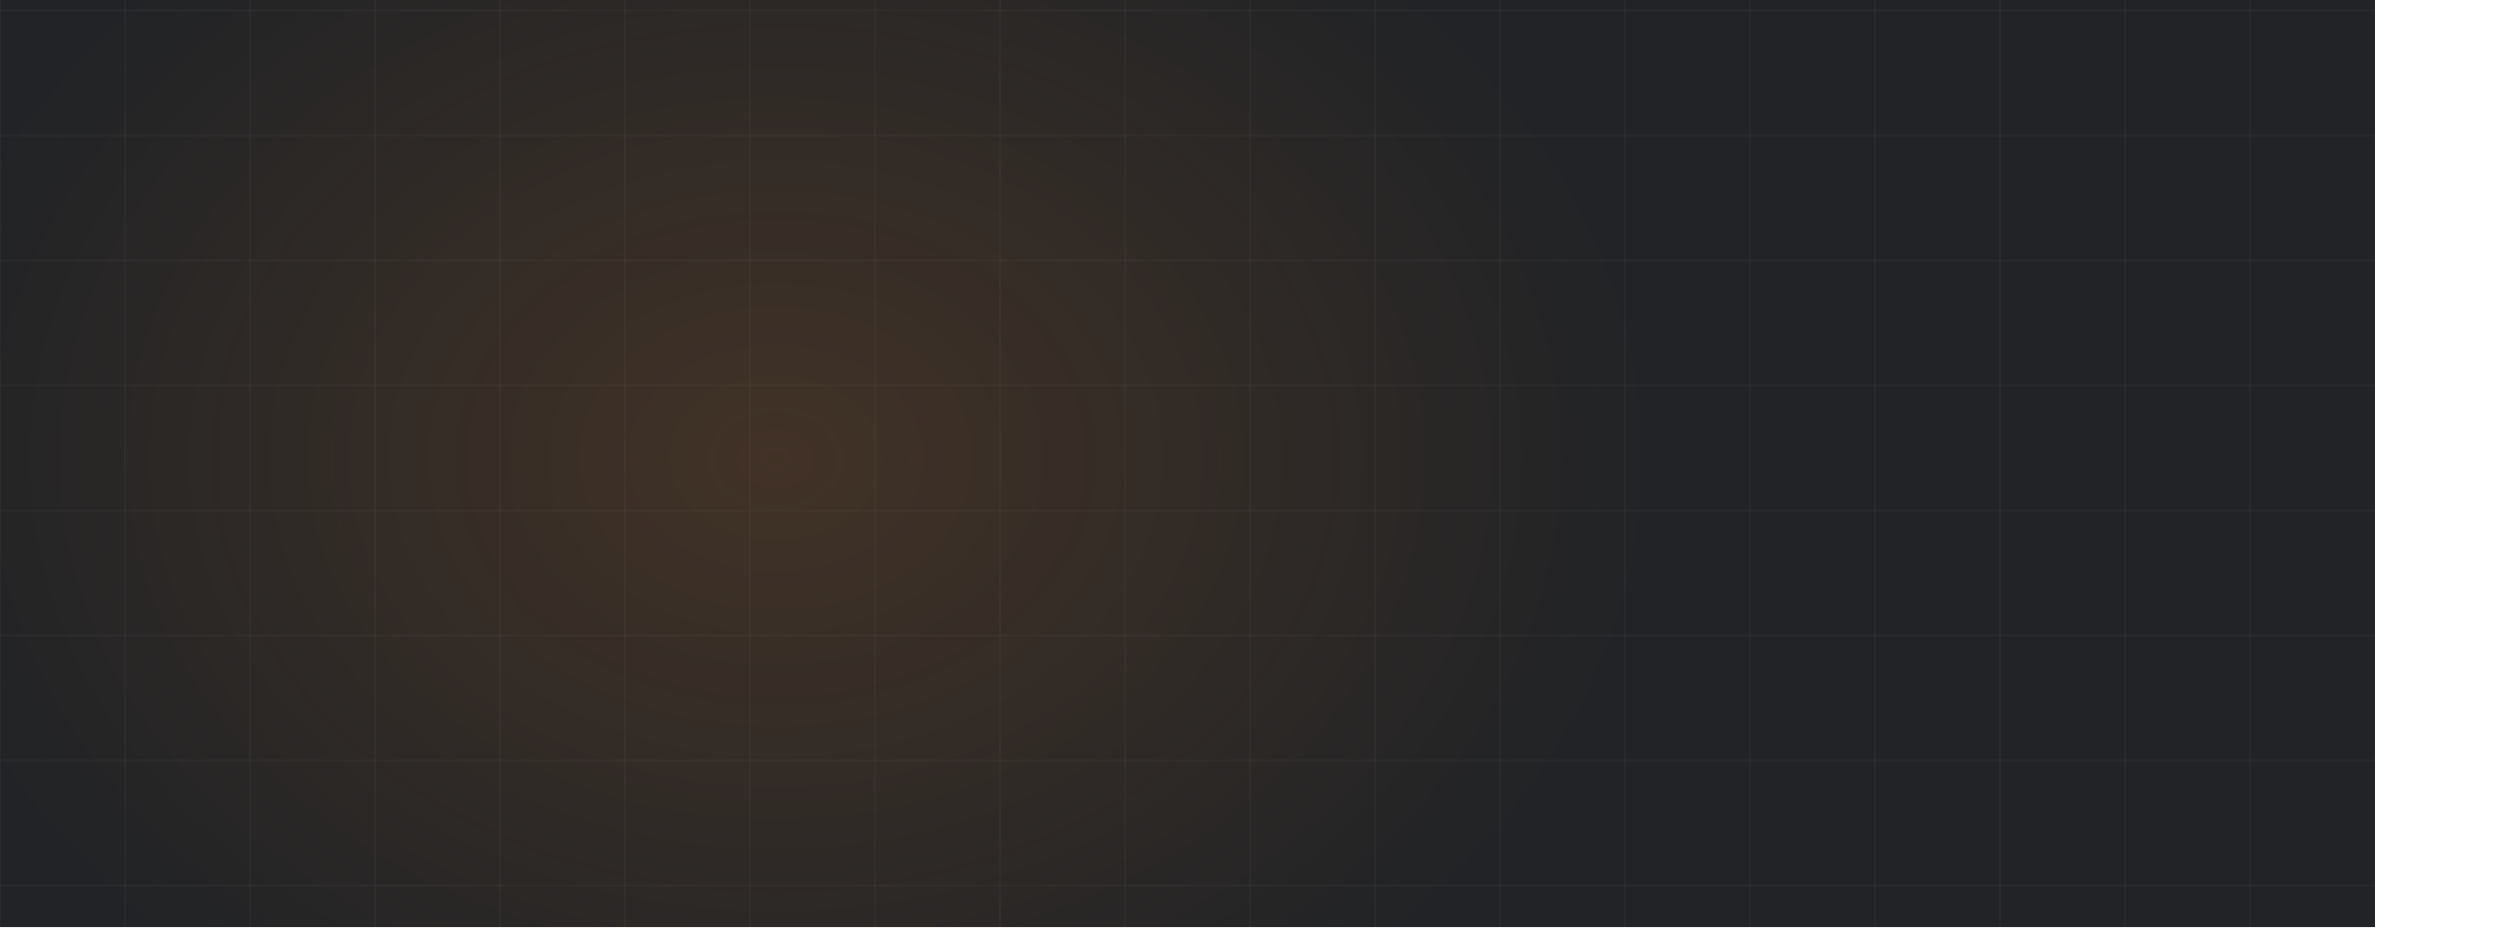
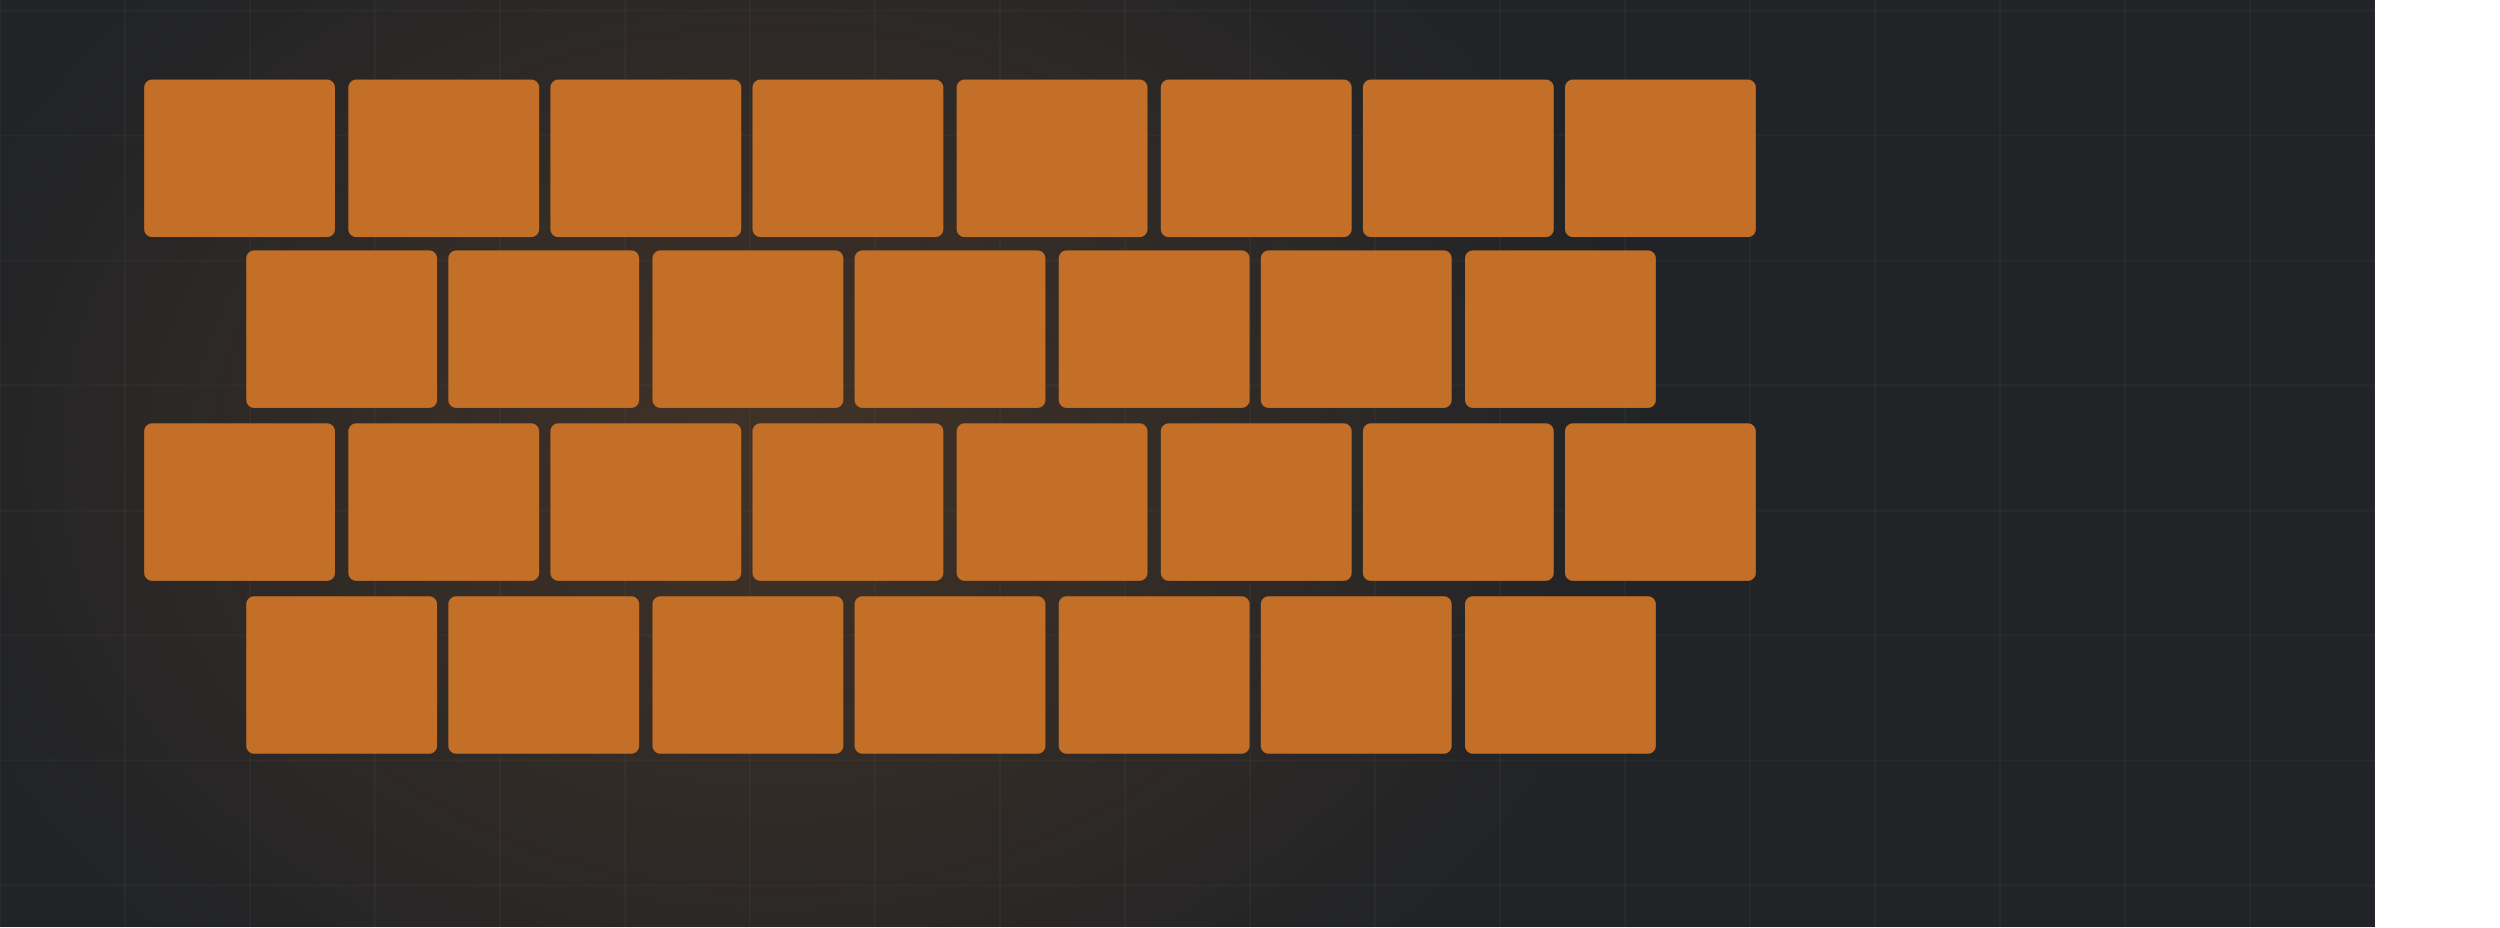
<svg xmlns="http://www.w3.org/2000/svg" viewBox="60 235 1200 445" width="1200" height="445" preserveAspectRatio="xMidYMid slice" role="img" aria-label="Concrete stamped">
  <defs>
    <radialGradient id="glow">
      <stop offset="0%" stop-color="#c46f28" stop-opacity=".20" />
      <stop offset="100%" stop-color="#c46f28" stop-opacity="0" />
    </radialGradient>
  </defs>
-   <style>.dw{stroke-dasharray:100;stroke-dashoffset:100;animation:dw 8.5s ease-in-out infinite}@keyframes dw{0%{stroke-dashoffset:100}24%{stroke-dashoffset:0}84%{stroke-dashoffset:0;opacity:1}95%{stroke-dashoffset:0;opacity:0}100%{stroke-dashoffset:100;opacity:0}}.dw2{stroke-dasharray:100;stroke-dashoffset:100;animation:dw 8.5s ease-in-out infinite}@keyframes dw{0%{stroke-dashoffset:100}24%{stroke-dashoffset:0}84%{stroke-dashoffset:0;opacity:1}95%{stroke-dashoffset:0;opacity:0}100%{stroke-dashoffset:100;opacity:0}}.rise{transform-origin:center bottom;animation:rs 8.5s ease-in-out infinite}@keyframes rs{0%,16%{transform:scaleY(0)}48%{transform:scaleY(1)}86%{transform:scaleY(1);opacity:.34}96%,100%{opacity:0}}.sweep{opacity:0;animation:sw 8.5s ease-in-out infinite}@keyframes sw{0%,46%{transform:translateX(0);opacity:0}52%{opacity:1}76%{transform:translateX(780px);opacity:1}84%,100%{opacity:0}}.st{opacity:0;animation:stg 8.5s ease-in-out infinite}@keyframes stg{0%,6%{opacity:0;transform:translateY(-8px)}24%{opacity:1;transform:translateY(0)}84%{opacity:1}95%,100%{opacity:0}}@media (prefers-reduced-motion: reduce){*{animation:none!important}.dw{stroke-dashoffset:0!important}[class]{opacity:1!important}}</style>
+   <style>.dw{stroke-dasharray:100;stroke-dashoffset:100;animation:dw 8.5s ease-in-out infinite}@keyframes dw{0%{stroke-dashoffset:100}24%{stroke-dashoffset:0}84%{stroke-dashoffset:0;opacity:1}95%{stroke-dashoffset:0;opacity:0}100%{stroke-dashoffset:100;opacity:0}}.dw2{stroke-dasharray:100;stroke-dashoffset:100;animation:dw 8.5s ease-in-out infinite}@keyframes dw{0%{stroke-dashoffset:100}24%{stroke-dashoffset:0}84%{stroke-dashoffset:0;opacity:1}95%{stroke-dashoffset:0;opacity:0}100%{stroke-dashoffset:100;opacity:0}}.rise{transform-origin:center bottom;animation:rs 8.5s ease-in-out infinite}@keyframes rs{0%,16%{transform:scaleY(0)}48%{transform:scaleY(1)}86%{transform:scaleY(1);opacity:.34}96%,100%{opacity:0}}.sweep{opacity:0;animation:sw 8.5s ease-in-out infinite}@keyframes sw{0%,46%{transform:translateX(0);opacity:0}52%{opacity:1}76%{transform:translateX(780px);opacity:1}84%,100%{opacity:0}}.st{opacity:0;animation:stg 8.5s ease-in-out infinite}@keyframes stg{0%,6%{opacity:0;transform:translateY(-8px)}24%{opacity:1;transform:translateY(0)}84%{opacity:1}95%,100%{opacity:0}}@media (prefers-reduced-motion: reduce){*{animation:none!important}.dw{stroke-dashoffset:0!important}[class]{opacity:1!important}}/*rest-state*/.st{opacity:1}</style>
  <rect width="1200" height="900" fill="#212326" />
  <line x1="0" y1="0" x2="0" y2="900" stroke="#f4f3f0" stroke-width="1" opacity=".028" />
  <line x1="60" y1="0" x2="60" y2="900" stroke="#f4f3f0" stroke-width="1" opacity=".028" />
  <line x1="120" y1="0" x2="120" y2="900" stroke="#f4f3f0" stroke-width="1" opacity=".028" />
  <line x1="180" y1="0" x2="180" y2="900" stroke="#f4f3f0" stroke-width="1" opacity=".028" />
  <line x1="240" y1="0" x2="240" y2="900" stroke="#f4f3f0" stroke-width="1" opacity=".028" />
  <line x1="300" y1="0" x2="300" y2="900" stroke="#f4f3f0" stroke-width="1" opacity=".028" />
  <line x1="360" y1="0" x2="360" y2="900" stroke="#f4f3f0" stroke-width="1" opacity=".028" />
  <line x1="420" y1="0" x2="420" y2="900" stroke="#f4f3f0" stroke-width="1" opacity=".028" />
  <line x1="480" y1="0" x2="480" y2="900" stroke="#f4f3f0" stroke-width="1" opacity=".028" />
  <line x1="540" y1="0" x2="540" y2="900" stroke="#f4f3f0" stroke-width="1" opacity=".028" />
  <line x1="600" y1="0" x2="600" y2="900" stroke="#f4f3f0" stroke-width="1" opacity=".028" />
  <line x1="660" y1="0" x2="660" y2="900" stroke="#f4f3f0" stroke-width="1" opacity=".028" />
  <line x1="720" y1="0" x2="720" y2="900" stroke="#f4f3f0" stroke-width="1" opacity=".028" />
  <line x1="780" y1="0" x2="780" y2="900" stroke="#f4f3f0" stroke-width="1" opacity=".028" />
  <line x1="840" y1="0" x2="840" y2="900" stroke="#f4f3f0" stroke-width="1" opacity=".028" />
  <line x1="900" y1="0" x2="900" y2="900" stroke="#f4f3f0" stroke-width="1" opacity=".028" />
  <line x1="960" y1="0" x2="960" y2="900" stroke="#f4f3f0" stroke-width="1" opacity=".028" />
  <line x1="1020" y1="0" x2="1020" y2="900" stroke="#f4f3f0" stroke-width="1" opacity=".028" />
  <line x1="1080" y1="0" x2="1080" y2="900" stroke="#f4f3f0" stroke-width="1" opacity=".028" />
  <line x1="1140" y1="0" x2="1140" y2="900" stroke="#f4f3f0" stroke-width="1" opacity=".028" />
  <line x1="1200" y1="0" x2="1200" y2="900" stroke="#f4f3f0" stroke-width="1" opacity=".028" />
  <line x1="0" y1="0" x2="1200" y2="0" stroke="#f4f3f0" stroke-width="1" opacity=".028" />
  <line x1="0" y1="60" x2="1200" y2="60" stroke="#f4f3f0" stroke-width="1" opacity=".028" />
  <line x1="0" y1="120" x2="1200" y2="120" stroke="#f4f3f0" stroke-width="1" opacity=".028" />
  <line x1="0" y1="180" x2="1200" y2="180" stroke="#f4f3f0" stroke-width="1" opacity=".028" />
  <line x1="0" y1="240" x2="1200" y2="240" stroke="#f4f3f0" stroke-width="1" opacity=".028" />
  <line x1="0" y1="300" x2="1200" y2="300" stroke="#f4f3f0" stroke-width="1" opacity=".028" />
  <line x1="0" y1="360" x2="1200" y2="360" stroke="#f4f3f0" stroke-width="1" opacity=".028" />
  <line x1="0" y1="420" x2="1200" y2="420" stroke="#f4f3f0" stroke-width="1" opacity=".028" />
  <line x1="0" y1="480" x2="1200" y2="480" stroke="#f4f3f0" stroke-width="1" opacity=".028" />
  <line x1="0" y1="540" x2="1200" y2="540" stroke="#f4f3f0" stroke-width="1" opacity=".028" />
  <line x1="0" y1="600" x2="1200" y2="600" stroke="#f4f3f0" stroke-width="1" opacity=".028" />
  <line x1="0" y1="660" x2="1200" y2="660" stroke="#f4f3f0" stroke-width="1" opacity=".028" />
  <line x1="0" y1="720" x2="1200" y2="720" stroke="#f4f3f0" stroke-width="1" opacity=".028" />
  <line x1="0" y1="780" x2="1200" y2="780" stroke="#f4f3f0" stroke-width="1" opacity=".028" />
  <line x1="0" y1="840" x2="1200" y2="840" stroke="#f4f3f0" stroke-width="1" opacity=".028" />
  <line x1="0" y1="900" x2="1200" y2="900" stroke="#f4f3f0" stroke-width="1" opacity=".028" />
  <ellipse cx="432" cy="455" rx="430" ry="330" fill="url(#glow)" />
  <rect class="st" x="130" y="274" width="90" height="74" rx="3" fill="#c46f28" opacity="0.18" style="animation-delay:0.00s" />
  <rect class="st" x="130" y="274" width="90" height="74" rx="3" fill="none" stroke="#c46f28" stroke-width="1.6" opacity=".5" style="animation-delay:0.00s" />
  <rect class="st" x="228" y="274" width="90" height="74" rx="3" fill="#c46f28" opacity="0.26" style="animation-delay:0.05s" />
  <rect class="st" x="228" y="274" width="90" height="74" rx="3" fill="none" stroke="#c46f28" stroke-width="1.6" opacity=".5" style="animation-delay:0.05s" />
  <rect class="st" x="325" y="274" width="90" height="74" rx="3" fill="#c46f28" opacity="0.34" style="animation-delay:0.10s" />
  <rect class="st" x="325" y="274" width="90" height="74" rx="3" fill="none" stroke="#c46f28" stroke-width="1.6" opacity=".5" style="animation-delay:0.10s" />
  <rect class="st" x="422" y="274" width="90" height="74" rx="3" fill="#c46f28" opacity="0.18" style="animation-delay:0.15s" />
  <rect class="st" x="422" y="274" width="90" height="74" rx="3" fill="none" stroke="#c46f28" stroke-width="1.6" opacity=".5" style="animation-delay:0.15s" />
  <rect class="st" x="520" y="274" width="90" height="74" rx="3" fill="#c46f28" opacity="0.26" style="animation-delay:0.20s" />
  <rect class="st" x="520" y="274" width="90" height="74" rx="3" fill="none" stroke="#c46f28" stroke-width="1.6" opacity=".5" style="animation-delay:0.20s" />
  <rect class="st" x="618" y="274" width="90" height="74" rx="3" fill="#c46f28" opacity="0.34" style="animation-delay:0.25s" />
  <rect class="st" x="618" y="274" width="90" height="74" rx="3" fill="none" stroke="#c46f28" stroke-width="1.6" opacity=".5" style="animation-delay:0.25s" />
  <rect class="st" x="715" y="274" width="90" height="74" rx="3" fill="#c46f28" opacity="0.18" style="animation-delay:0.30s" />
  <rect class="st" x="715" y="274" width="90" height="74" rx="3" fill="none" stroke="#c46f28" stroke-width="1.6" opacity=".5" style="animation-delay:0.30s" />
  <rect class="st" x="812" y="274" width="90" height="74" rx="3" fill="#c46f28" opacity="0.26" style="animation-delay:0.35s" />
  <rect class="st" x="812" y="274" width="90" height="74" rx="3" fill="none" stroke="#c46f28" stroke-width="1.6" opacity=".5" style="animation-delay:0.35s" />
  <rect class="st" x="179" y="356" width="90" height="74" rx="3" fill="#c46f28" opacity="0.26" style="animation-delay:0.40s" />
  <rect class="st" x="179" y="356" width="90" height="74" rx="3" fill="none" stroke="#c46f28" stroke-width="1.6" opacity=".5" style="animation-delay:0.40s" />
  <rect class="st" x="276" y="356" width="90" height="74" rx="3" fill="#c46f28" opacity="0.34" style="animation-delay:0.45s" />
  <rect class="st" x="276" y="356" width="90" height="74" rx="3" fill="none" stroke="#c46f28" stroke-width="1.6" opacity=".5" style="animation-delay:0.45s" />
  <rect class="st" x="374" y="356" width="90" height="74" rx="3" fill="#c46f28" opacity="0.18" style="animation-delay:0.50s" />
  <rect class="st" x="374" y="356" width="90" height="74" rx="3" fill="none" stroke="#c46f28" stroke-width="1.6" opacity=".5" style="animation-delay:0.50s" />
  <rect class="st" x="471" y="356" width="90" height="74" rx="3" fill="#c46f28" opacity="0.26" style="animation-delay:0.55s" />
  <rect class="st" x="471" y="356" width="90" height="74" rx="3" fill="none" stroke="#c46f28" stroke-width="1.6" opacity=".5" style="animation-delay:0.55s" />
  <rect class="st" x="569" y="356" width="90" height="74" rx="3" fill="#c46f28" opacity="0.34" style="animation-delay:0.60s" />
  <rect class="st" x="569" y="356" width="90" height="74" rx="3" fill="none" stroke="#c46f28" stroke-width="1.6" opacity=".5" style="animation-delay:0.60s" />
  <rect class="st" x="666" y="356" width="90" height="74" rx="3" fill="#c46f28" opacity="0.18" style="animation-delay:0.65s" />
  <rect class="st" x="666" y="356" width="90" height="74" rx="3" fill="none" stroke="#c46f28" stroke-width="1.6" opacity=".5" style="animation-delay:0.65s" />
  <rect class="st" x="764" y="356" width="90" height="74" rx="3" fill="#c46f28" opacity="0.26" style="animation-delay:0.70s" />
  <rect class="st" x="764" y="356" width="90" height="74" rx="3" fill="none" stroke="#c46f28" stroke-width="1.6" opacity=".5" style="animation-delay:0.70s" />
  <rect class="st" x="130" y="439" width="90" height="74" rx="3" fill="#c46f28" opacity="0.34" style="animation-delay:0.80s" />
  <rect class="st" x="130" y="439" width="90" height="74" rx="3" fill="none" stroke="#c46f28" stroke-width="1.6" opacity=".5" style="animation-delay:0.80s" />
  <rect class="st" x="228" y="439" width="90" height="74" rx="3" fill="#c46f28" opacity="0.18" style="animation-delay:0.85s" />
  <rect class="st" x="228" y="439" width="90" height="74" rx="3" fill="none" stroke="#c46f28" stroke-width="1.6" opacity=".5" style="animation-delay:0.85s" />
  <rect class="st" x="325" y="439" width="90" height="74" rx="3" fill="#c46f28" opacity="0.26" style="animation-delay:0.90s" />
  <rect class="st" x="325" y="439" width="90" height="74" rx="3" fill="none" stroke="#c46f28" stroke-width="1.6" opacity=".5" style="animation-delay:0.90s" />
  <rect class="st" x="422" y="439" width="90" height="74" rx="3" fill="#c46f28" opacity="0.34" style="animation-delay:0.95s" />
  <rect class="st" x="422" y="439" width="90" height="74" rx="3" fill="none" stroke="#c46f28" stroke-width="1.6" opacity=".5" style="animation-delay:0.95s" />
  <rect class="st" x="520" y="439" width="90" height="74" rx="3" fill="#c46f28" opacity="0.18" style="animation-delay:1.00s" />
  <rect class="st" x="520" y="439" width="90" height="74" rx="3" fill="none" stroke="#c46f28" stroke-width="1.6" opacity=".5" style="animation-delay:1.00s" />
  <rect class="st" x="618" y="439" width="90" height="74" rx="3" fill="#c46f28" opacity="0.26" style="animation-delay:1.05s" />
  <rect class="st" x="618" y="439" width="90" height="74" rx="3" fill="none" stroke="#c46f28" stroke-width="1.6" opacity=".5" style="animation-delay:1.05s" />
  <rect class="st" x="715" y="439" width="90" height="74" rx="3" fill="#c46f28" opacity="0.34" style="animation-delay:1.10s" />
  <rect class="st" x="715" y="439" width="90" height="74" rx="3" fill="none" stroke="#c46f28" stroke-width="1.6" opacity=".5" style="animation-delay:1.10s" />
  <rect class="st" x="812" y="439" width="90" height="74" rx="3" fill="#c46f28" opacity="0.18" style="animation-delay:1.15s" />
  <rect class="st" x="812" y="439" width="90" height="74" rx="3" fill="none" stroke="#c46f28" stroke-width="1.6" opacity=".5" style="animation-delay:1.15s" />
  <rect class="st" x="179" y="522" width="90" height="74" rx="3" fill="#c46f28" opacity="0.18" style="animation-delay:1.20s" />
  <rect class="st" x="179" y="522" width="90" height="74" rx="3" fill="none" stroke="#c46f28" stroke-width="1.6" opacity=".5" style="animation-delay:1.20s" />
  <rect class="st" x="276" y="522" width="90" height="74" rx="3" fill="#c46f28" opacity="0.26" style="animation-delay:1.25s" />
  <rect class="st" x="276" y="522" width="90" height="74" rx="3" fill="none" stroke="#c46f28" stroke-width="1.6" opacity=".5" style="animation-delay:1.25s" />
  <rect class="st" x="374" y="522" width="90" height="74" rx="3" fill="#c46f28" opacity="0.34" style="animation-delay:1.30s" />
  <rect class="st" x="374" y="522" width="90" height="74" rx="3" fill="none" stroke="#c46f28" stroke-width="1.6" opacity=".5" style="animation-delay:1.30s" />
  <rect class="st" x="471" y="522" width="90" height="74" rx="3" fill="#c46f28" opacity="0.18" style="animation-delay:1.35s" />
  <rect class="st" x="471" y="522" width="90" height="74" rx="3" fill="none" stroke="#c46f28" stroke-width="1.6" opacity=".5" style="animation-delay:1.35s" />
  <rect class="st" x="569" y="522" width="90" height="74" rx="3" fill="#c46f28" opacity="0.26" style="animation-delay:1.40s" />
  <rect class="st" x="569" y="522" width="90" height="74" rx="3" fill="none" stroke="#c46f28" stroke-width="1.6" opacity=".5" style="animation-delay:1.40s" />
  <rect class="st" x="666" y="522" width="90" height="74" rx="3" fill="#c46f28" opacity="0.34" style="animation-delay:1.45s" />
  <rect class="st" x="666" y="522" width="90" height="74" rx="3" fill="none" stroke="#c46f28" stroke-width="1.6" opacity=".5" style="animation-delay:1.45s" />
  <rect class="st" x="764" y="522" width="90" height="74" rx="3" fill="#c46f28" opacity="0.18" style="animation-delay:1.50s" />
  <rect class="st" x="764" y="522" width="90" height="74" rx="3" fill="none" stroke="#c46f28" stroke-width="1.6" opacity=".5" style="animation-delay:1.50s" />
</svg>
